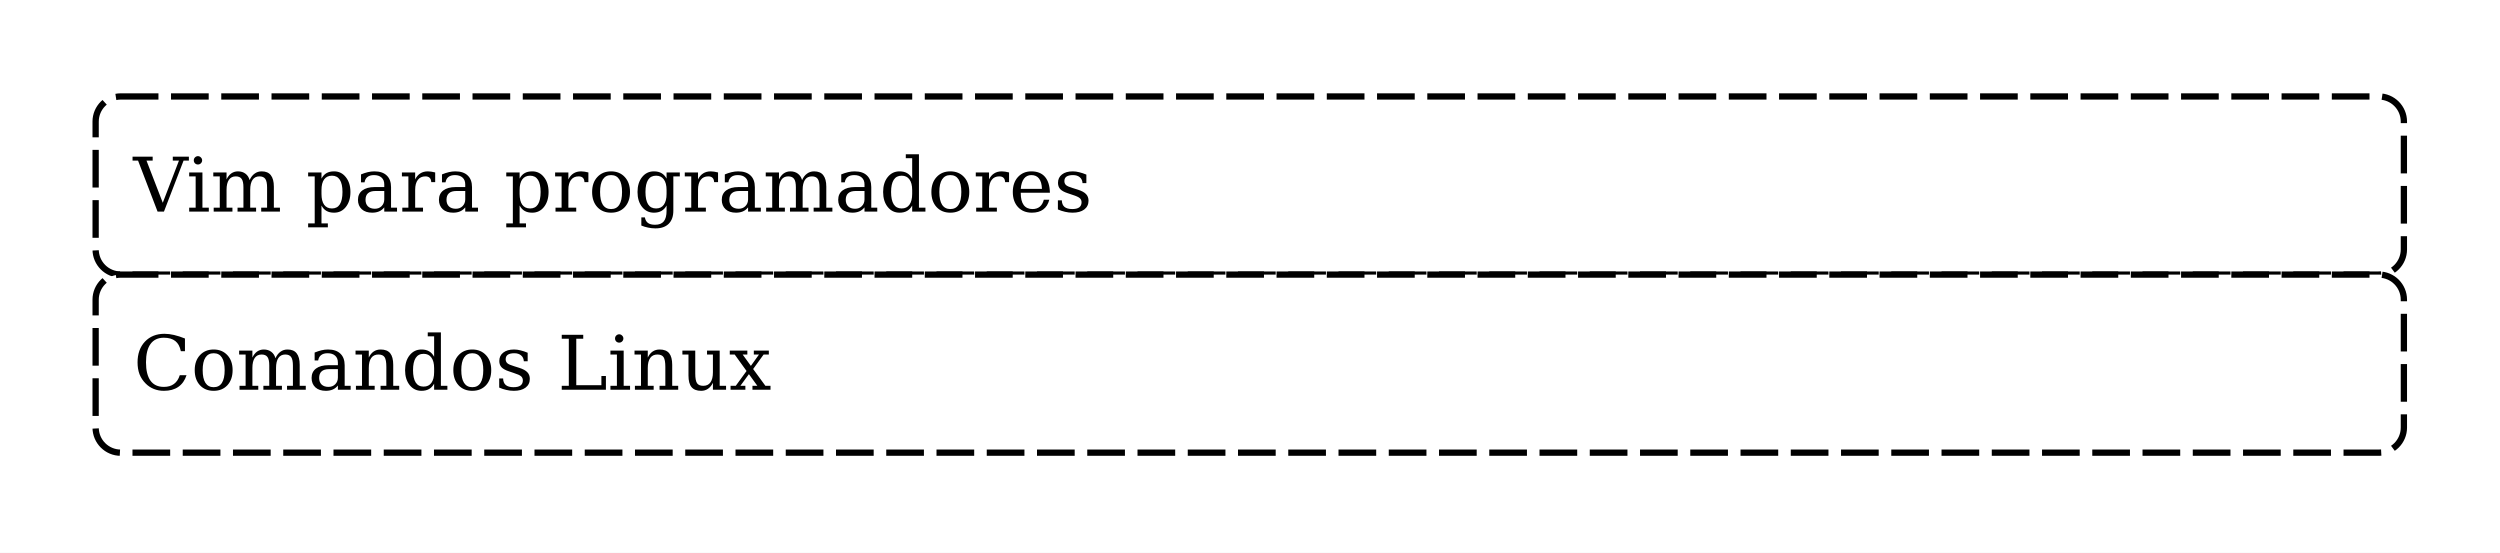
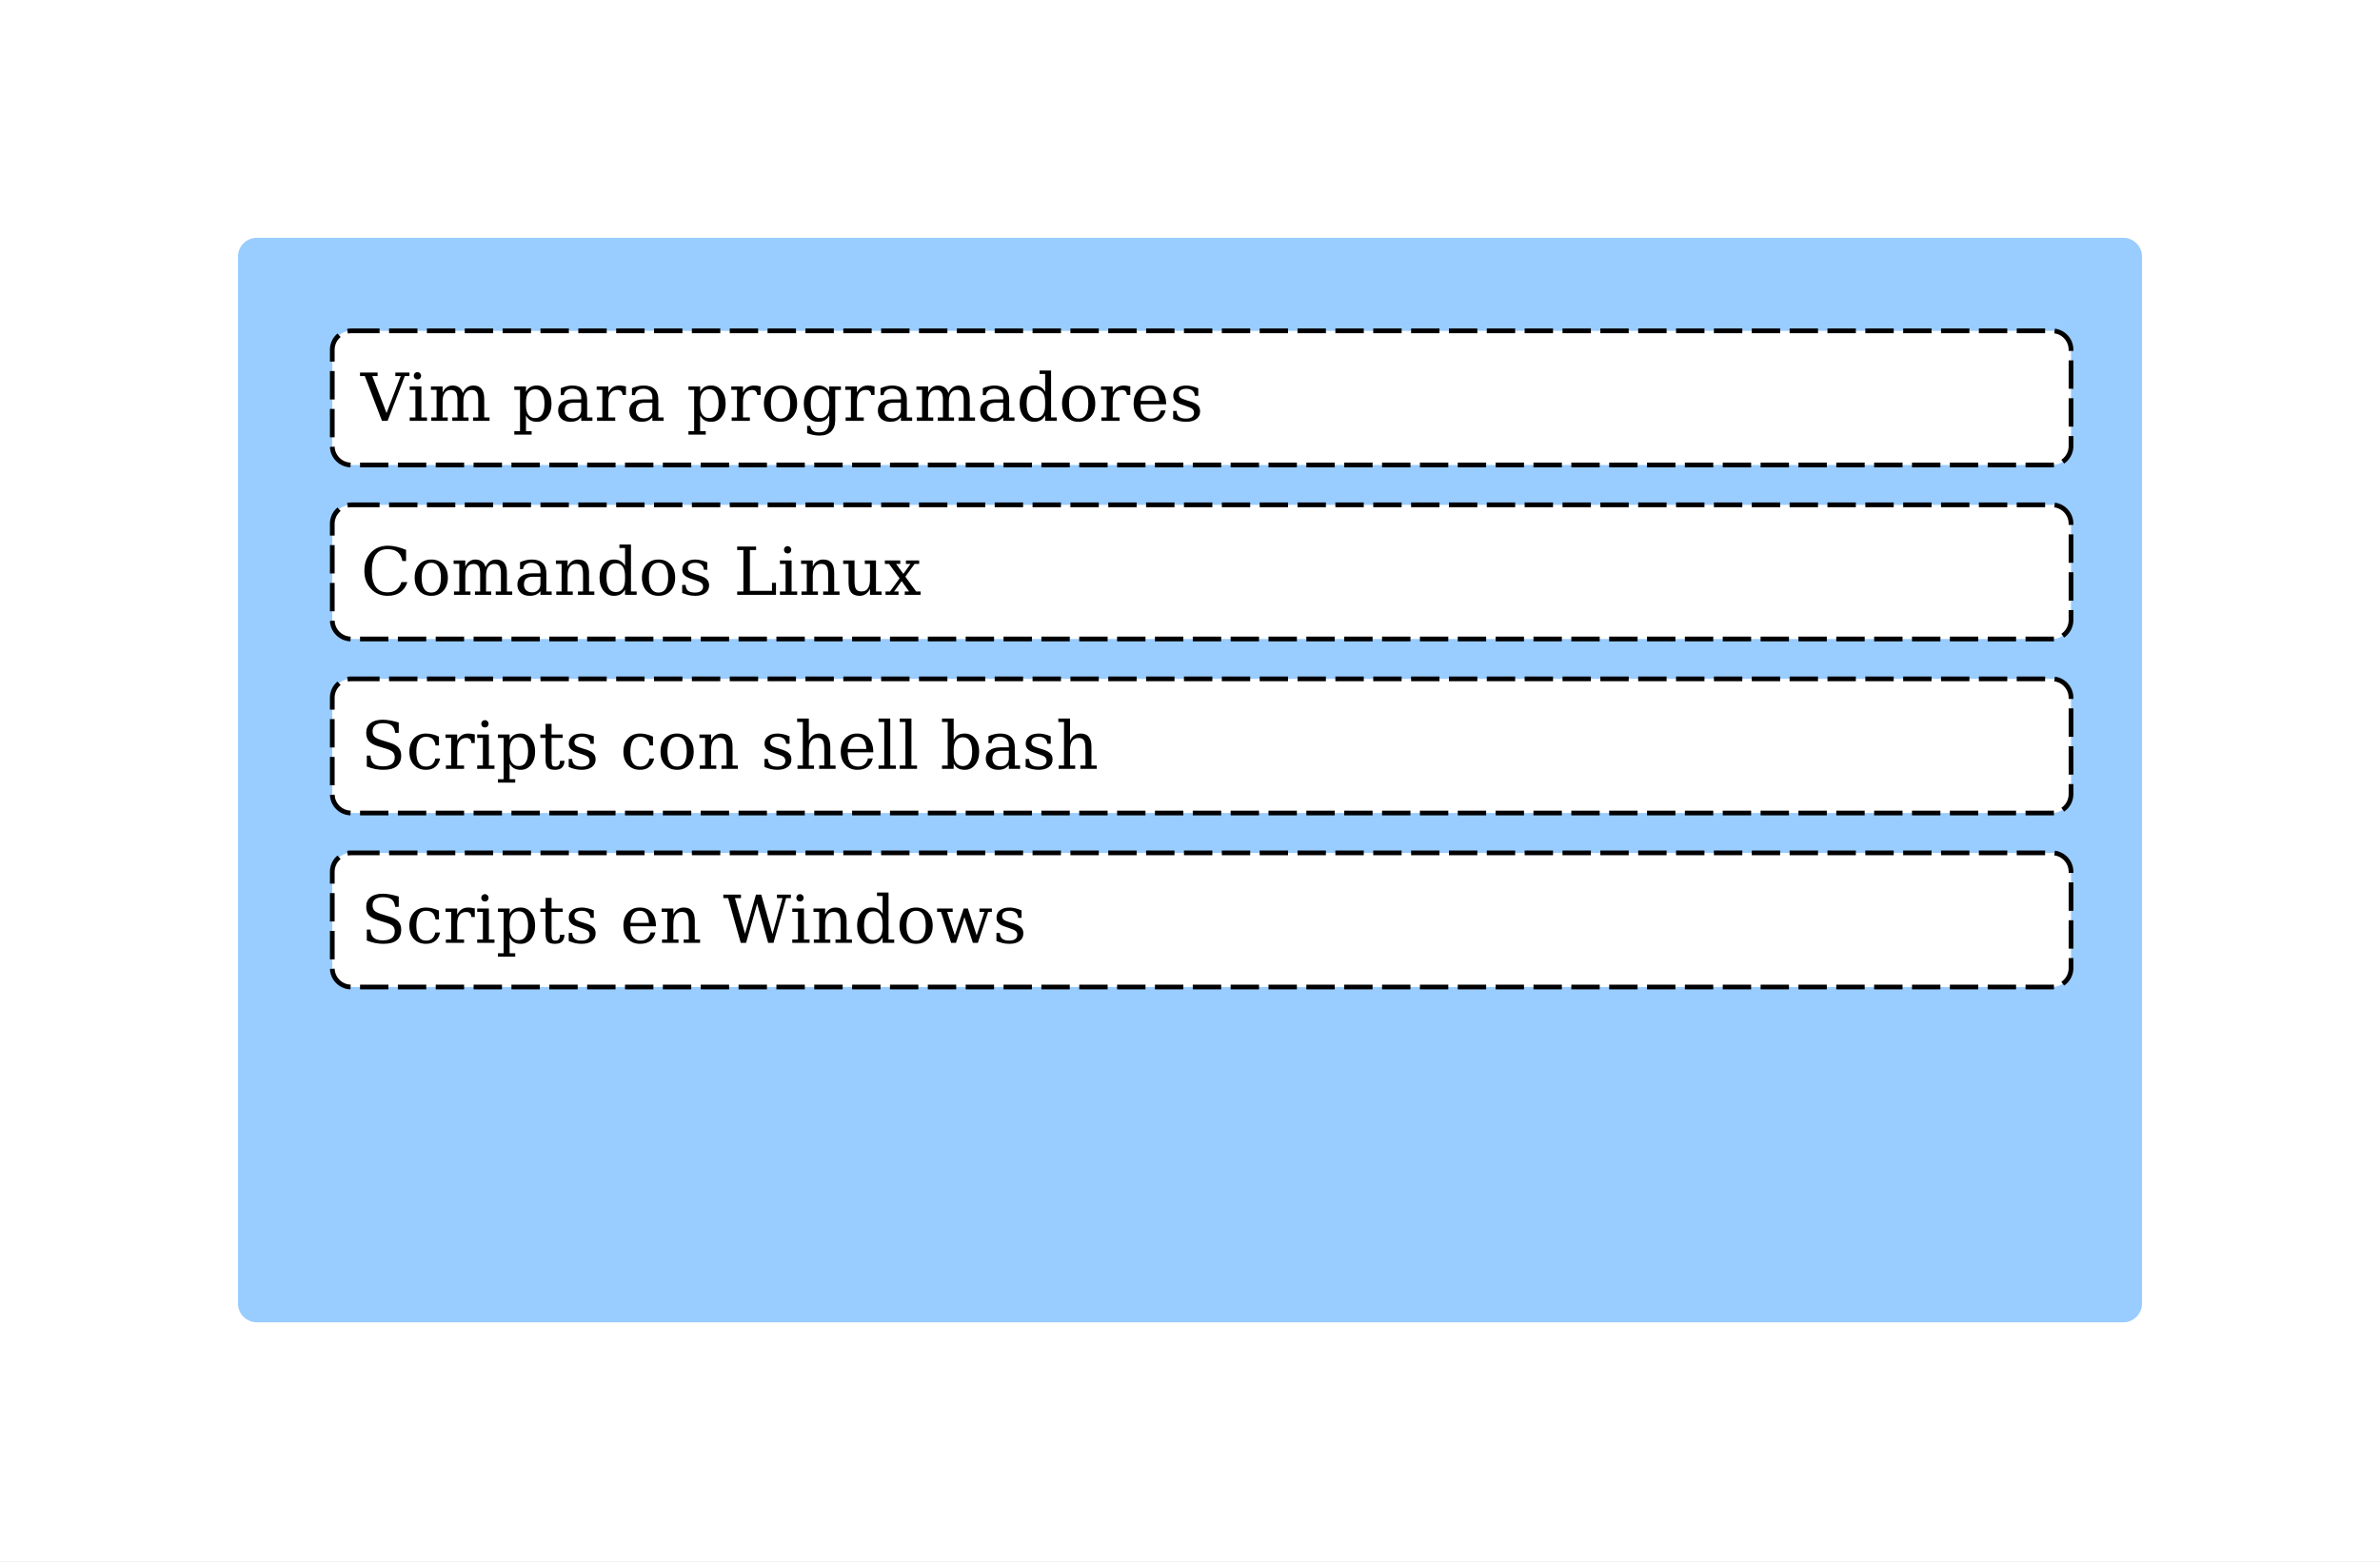
- <svg xmlns="http://www.w3.org/2000/svg" xmlns:xlink="http://www.w3.org/1999/xlink" fill-opacity="1" color-rendering="auto" color-interpolation="auto" text-rendering="auto" stroke="black" stroke-linecap="square" width="398" stroke-miterlimit="10" shape-rendering="auto" stroke-opacity="1" fill="black" stroke-dasharray="none" font-weight="normal" stroke-width="1" height="88" font-family="'Dialog'" font-style="normal" stroke-linejoin="miter" font-size="12px" stroke-dashoffset="0" image-rendering="auto">
+ <svg xmlns="http://www.w3.org/2000/svg" xmlns:xlink="http://www.w3.org/1999/xlink" fill-opacity="1" color-rendering="auto" color-interpolation="auto" text-rendering="auto" stroke="black" stroke-linecap="square" width="503" stroke-miterlimit="10" shape-rendering="auto" stroke-opacity="1" fill="black" stroke-dasharray="none" font-weight="normal" stroke-width="1" height="330" font-family="'Dialog'" font-style="normal" stroke-linejoin="miter" font-size="12px" stroke-dashoffset="0" image-rendering="auto">
  <defs id="genericDefs" />
  <g>
    <defs id="defs1">
      <clipPath clipPathUnits="userSpaceOnUse" id="clipPath1">
-         <path d="M0 0 L398 0 L398 88 L0 88 L0 0 Z" />
+         <path d="M0 0 L503 0 L503 330 L0 330 L0 0 Z" />
      </clipPath>
      <clipPath clipPathUnits="userSpaceOnUse" id="clipPath2">
-         <path d="M76 135 L474 135 L474 223 L76 223 L76 135 Z" />
+         <path d="M21 28 L524 28 L524 358 L21 358 L21 28 Z" />
      </clipPath>
    </defs>
-     <g fill="white" text-rendering="geometricPrecision" shape-rendering="geometricPrecision" transform="translate(-76,-135)" stroke="white">
-       <rect x="76" width="398" height="88" y="135" clip-path="url(#clipPath2)" stroke="none" />
+     <g fill="white" text-rendering="geometricPrecision" shape-rendering="geometricPrecision" transform="translate(-21,-28)" stroke="white">
+       <rect x="21" width="503" height="330" y="28" clip-path="url(#clipPath2)" stroke="none" />
    </g>
    <g id="y.node.0">
+       <g fill="rgb(153,204,255)" text-rendering="geometricPrecision" shape-rendering="geometricPrecision" transform="matrix(1,0,0,1,-21,-28)" stroke="rgb(153,204,255)">
+         <rect x="71.289" y="78.267" width="402.422" rx="4" ry="4" height="229.24" stroke="none" />
+       </g>
+       <g />
+     </g>
+     <g id="y.node.1">
      <a xlink:href="vim.pdf">
-         <g fill="white" text-rendering="geometricPrecision" shape-rendering="geometricPrecision" transform="matrix(1,0,0,1,-76,-135)" stroke="white">
-           <rect x="91.225" y="150.356" width="367.474" rx="4" ry="4" height="28.356" stroke="none" />
+         <g fill="white" text-rendering="geometricPrecision" shape-rendering="geometricPrecision" transform="matrix(1,0,0,1,-21,-28)" stroke="white">
+           <rect x="91.225" y="97.931" width="367.474" rx="4" ry="4" height="28.356" stroke="none" />
        </g>
        <g>
-           <g text-rendering="geometricPrecision" stroke-miterlimit="1.45" shape-rendering="geometricPrecision" font-family="'DejaVu Serif'" transform="matrix(1,0,0,1,-76,-135)" stroke-linecap="butt">
-             <text x="97.225" xml:space="preserve" y="168.689" stroke="none">Vim para programadores</text>
+           <g font-size="14px" stroke-linecap="butt" transform="matrix(1,0,0,1,-21,-28)" text-rendering="geometricPrecision" font-family="'DejaVu Serif'" shape-rendering="geometricPrecision" stroke-miterlimit="1.45">
+             <text x="97.225" xml:space="preserve" y="116.956" stroke="none">Vim para programadores</text>
          </g>
        </g>
-         <g text-rendering="geometricPrecision" stroke-miterlimit="1.45" stroke-dasharray="6,2" shape-rendering="geometricPrecision" transform="matrix(1,0,0,1,-76,-135)" stroke-linecap="butt">
-           <rect x="91.225" y="150.356" fill="none" width="367.474" rx="4" ry="4" height="28.356" />
+         <g text-rendering="geometricPrecision" stroke-miterlimit="1.45" stroke-dasharray="6,2" shape-rendering="geometricPrecision" transform="matrix(1,0,0,1,-21,-28)" stroke-linecap="butt">
+           <rect x="91.225" y="97.931" fill="none" width="367.474" rx="4" ry="4" height="28.356" />
        </g>
      </a>
    </g>
-     <g id="y.node.1">
+     <g id="y.node.2">
      <a xlink:href="comandosLinux.pdf">
-         <g fill="white" text-rendering="geometricPrecision" shape-rendering="geometricPrecision" transform="matrix(1,0,0,1,-76,-135)" stroke="white">
-           <rect x="91.225" y="178.712" width="367.474" rx="4" ry="4" height="28.356" stroke="none" />
+         <g fill="white" text-rendering="geometricPrecision" shape-rendering="geometricPrecision" transform="matrix(1,0,0,1,-21,-28)" stroke="white">
+           <rect x="91.225" y="134.712" width="367.474" rx="4" ry="4" height="28.356" stroke="none" />
        </g>
        <g>
-           <g text-rendering="geometricPrecision" stroke-miterlimit="1.45" shape-rendering="geometricPrecision" font-family="'DejaVu Serif'" transform="matrix(1,0,0,1,-76,-135)" stroke-linecap="butt">
-             <text x="97.225" xml:space="preserve" y="197.045" stroke="none">Comandos Linux</text>
+           <g font-size="14px" stroke-linecap="butt" transform="matrix(1,0,0,1,-21,-28)" text-rendering="geometricPrecision" font-family="'DejaVu Serif'" shape-rendering="geometricPrecision" stroke-miterlimit="1.45">
+             <text x="97.225" xml:space="preserve" y="153.737" stroke="none">Comandos Linux</text>
          </g>
        </g>
-         <g text-rendering="geometricPrecision" stroke-miterlimit="1.45" stroke-dasharray="6,2" shape-rendering="geometricPrecision" transform="matrix(1,0,0,1,-76,-135)" stroke-linecap="butt">
-           <rect x="91.225" y="178.712" fill="none" width="367.474" rx="4" ry="4" height="28.356" />
+         <g text-rendering="geometricPrecision" stroke-miterlimit="1.45" stroke-dasharray="6,2" shape-rendering="geometricPrecision" transform="matrix(1,0,0,1,-21,-28)" stroke-linecap="butt">
+           <rect x="91.225" y="134.712" fill="none" width="367.474" rx="4" ry="4" height="28.356" />
+         </g>
+       </a>
+     </g>
+     <g id="y.node.3">
+       <a xlink:href="shellBash.pdf">
+         <g fill="white" text-rendering="geometricPrecision" shape-rendering="geometricPrecision" transform="matrix(1,0,0,1,-21,-28)" stroke="white">
+           <rect x="91.225" y="171.493" width="367.474" rx="4" ry="4" height="28.356" stroke="none" />
+         </g>
+         <g>
+           <g font-size="14px" stroke-linecap="butt" transform="matrix(1,0,0,1,-21,-28)" text-rendering="geometricPrecision" font-family="'DejaVu Serif'" shape-rendering="geometricPrecision" stroke-miterlimit="1.45">
+             <text x="97.225" xml:space="preserve" y="190.518" stroke="none">Scripts con shell bash</text>
+           </g>
+         </g>
+         <g text-rendering="geometricPrecision" stroke-miterlimit="1.45" stroke-dasharray="6,2" shape-rendering="geometricPrecision" transform="matrix(1,0,0,1,-21,-28)" stroke-linecap="butt">
+           <rect x="91.225" y="171.493" fill="none" width="367.474" rx="4" ry="4" height="28.356" />
+         </g>
+       </a>
+     </g>
+     <g id="y.node.4">
+       <a xlink:href="shellBatch.pdf">
+         <g fill="white" text-rendering="geometricPrecision" shape-rendering="geometricPrecision" transform="matrix(1,0,0,1,-21,-28)" stroke="white">
+           <rect x="91.225" y="208.274" width="367.474" rx="4" ry="4" height="28.356" stroke="none" />
+         </g>
+         <g>
+           <g font-size="14px" stroke-linecap="butt" transform="matrix(1,0,0,1,-21,-28)" text-rendering="geometricPrecision" font-family="'DejaVu Serif'" shape-rendering="geometricPrecision" stroke-miterlimit="1.45">
+             <text x="97.225" xml:space="preserve" y="227.299" stroke="none">Scripts en Windows</text>
+           </g>
+         </g>
+         <g text-rendering="geometricPrecision" stroke-miterlimit="1.45" stroke-dasharray="6,2" shape-rendering="geometricPrecision" transform="matrix(1,0,0,1,-21,-28)" stroke-linecap="butt">
+           <rect x="91.225" y="208.274" fill="none" width="367.474" rx="4" ry="4" height="28.356" />
        </g>
      </a>
    </g>
  </g>
</svg>
